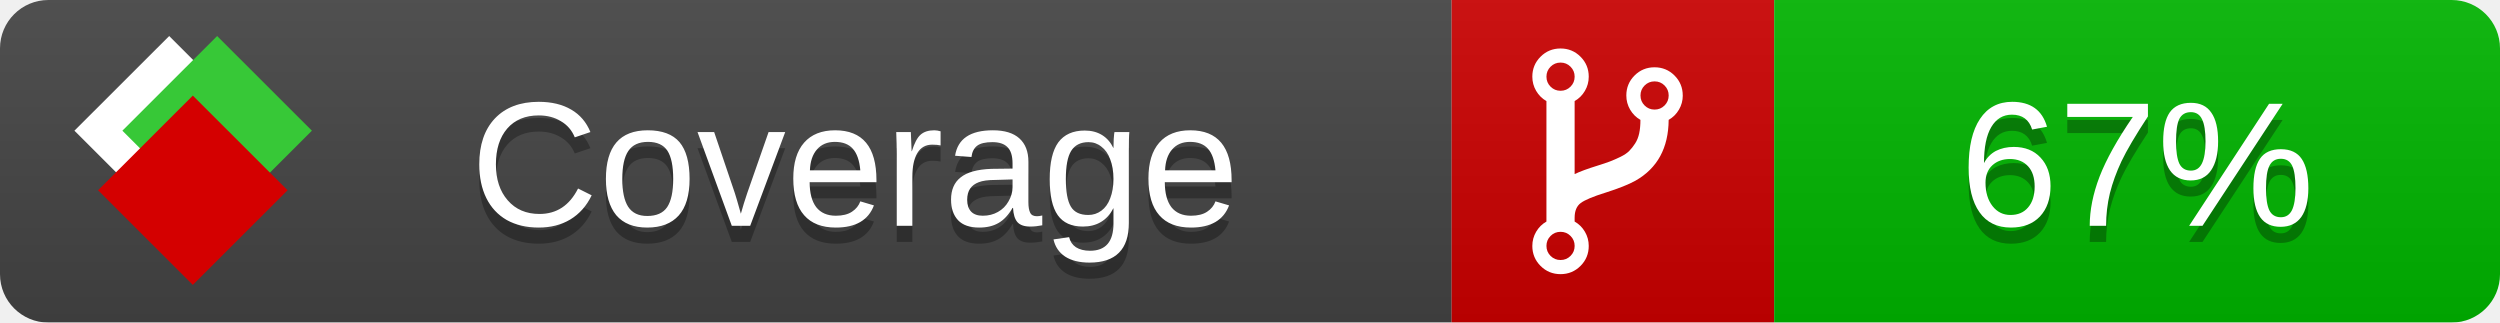
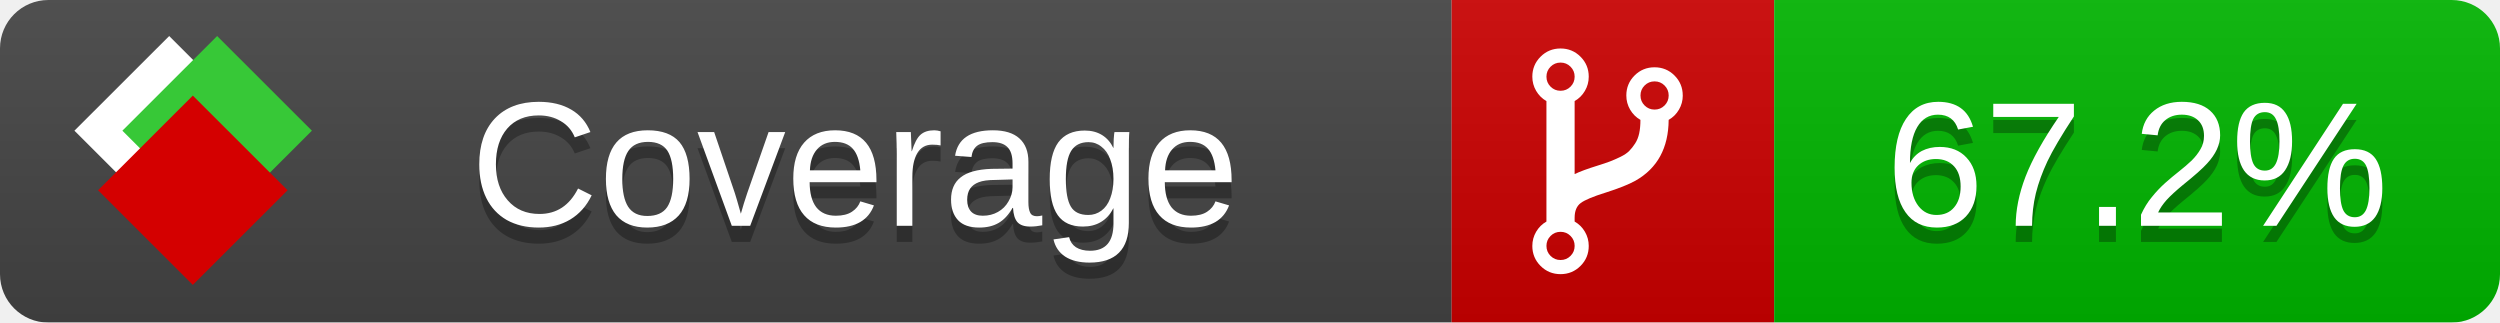
<svg xmlns="http://www.w3.org/2000/svg" xmlns:xlink="http://www.w3.org/1999/xlink" width="155" height="20">
  <style type="text/css">
          
            @keyframes fade1 {
                0% { visibility: visible; opacity: 1; }
               23% { visibility: visible; opacity: 1; }
               25% { visibility: hidden; opacity: 0; }
               48% { visibility: hidden; opacity: 0; }
               50% { visibility: hidden; opacity: 0; }
               73% { visibility: hidden; opacity: 0; }
               75% { visibility: hidden; opacity: 0; }
               98% { visibility: hidden; opacity: 0; }
              100% { visibility: visible; opacity: 1; }
            }
            @keyframes fade2 {
                0% { visibility: hidden; opacity: 0; }
               23% { visibility: hidden; opacity: 0; }
               25% { visibility: visible; opacity: 1; }
               48% { visibility: visible; opacity: 1; }
               50% { visibility: hidden; opacity: 0; }
               73% { visibility: hidden; opacity: 0; }
               75% { visibility: hidden; opacity: 0; }
               98% { visibility: hidden; opacity: 0; }
              100% { visibility: hidden; opacity: 0; }
            }
            @keyframes fade3 {
                0% { visibility: hidden; opacity: 0; }
               23% { visibility: hidden; opacity: 0; }
               25% { visibility: hidden; opacity: 0; }
               48% { visibility: hidden; opacity: 0; }
               50% { visibility: visible; opacity: 1; }
               73% { visibility: visible; opacity: 1; }
               75% { visibility: hidden; opacity: 0; }
               98% { visibility: hidden; opacity: 0; }
              100% { visibility: hidden; opacity: 0; }
            }
            @keyframes fade4 {
                0% { visibility: hidden; opacity: 0; }
               23% { visibility: hidden; opacity: 0; }
               25% { visibility: hidden; opacity: 0; }
               48% { visibility: hidden; opacity: 0; }
               50% { visibility: hidden; opacity: 0; }
               73% { visibility: hidden; opacity: 0; }
               75% { visibility: visible; opacity: 1; }
               98% { visibility: visible; opacity: 1; }
              100% { visibility: hidden; opacity: 0; }
            }
            .linecoverage {
                animation-duration: 15s;
                animation-name: fade1;
                animation-iteration-count: infinite;
            }
            .branchcoverage {
                animation-duration: 15s;
                animation-name: fade2;
                animation-iteration-count: infinite;
            }
            .methodcoverage {
                animation-duration: 15s;
                animation-name: fade3;
                animation-iteration-count: infinite;
            }
            .fullmethodcoverage {
                animation-duration: 15s;
                animation-name: fade4;
                animation-iteration-count: infinite;
            }
          
    </style>
  <defs>
    <linearGradient id="gradient" x2="0" y2="100%">
      <stop offset="0" stop-color="#bbb" stop-opacity=".1" />
      <stop offset="1" stop-opacity=".1" />
    </linearGradient>
    <linearGradient id="c">
      <stop offset="0" stop-color="#d40000" />
      <stop offset="1" stop-color="#ff2a2a" />
    </linearGradient>
    <linearGradient id="a">
      <stop offset="0" stop-color="#e0e0de" />
      <stop offset="1" stop-color="#fff" />
    </linearGradient>
    <linearGradient id="b">
      <stop offset="0" stop-color="#37c837" />
      <stop offset="1" stop-color="#217821" />
    </linearGradient>
    <linearGradient xlink:href="#a" id="e" x1="106.44" x2="69.96" y1="-11.96" y2="-46.84" gradientTransform="matrix(-.8426 -.00045 -.00045 -.8426 -94.27 -75.82)" gradientUnits="userSpaceOnUse" />
    <linearGradient xlink:href="#b" id="f" x1="56.19" x2="77.97" y1="-23.45" y2="10.62" gradientTransform="matrix(.8426 .00045 .00045 .8426 94.27 75.82)" gradientUnits="userSpaceOnUse" />
    <linearGradient xlink:href="#c" id="g" x1="79.98" x2="132.9" y1="10.79" y2="10.79" gradientTransform="matrix(.8426 .00045 .00045 .8426 94.27 75.82)" gradientUnits="userSpaceOnUse" />
    <mask id="mask">
      <rect width="155" height="20" rx="3" fill="#fff" />
    </mask>
    <g id="icon" transform="matrix(.04486 0 0 .04481 -.48 -.63)">
      <rect width="52.92" height="52.92" x="-109.72" y="-27.13" fill="url(#e)" transform="rotate(-135)" />
      <rect width="52.92" height="52.92" x="70.19" y="-39.18" fill="url(#f)" transform="rotate(45)" />
      <rect width="52.92" height="52.92" x="80.05" y="-15.74" fill="url(#g)" transform="rotate(45)" />
    </g>
  </defs>
  <g mask="url(#mask)">
    <rect x="0" y="0" width="90" height="20" fill="#444" />
    <rect x="90" y="0" width="20" height="20" fill="#c00" />
    <rect x="110" y="0" width="45" height="20" fill="#00B600" />
    <rect x="0" y="0" width="155" height="20" fill="url(#gradient)" />
  </g>
  <g>
    <path class="" fill="#fff" d="m 97.628,15.247 q 0,-0.364 -0.255,-0.619 -0.255,-0.255 -0.619,-0.255 -0.364,0 -0.619,0.255 -0.255,0.255 -0.255,0.619 0,0.364 0.255,0.619 0.255,0.255 0.619,0.255 0.364,0 0.619,-0.255 0.255,-0.255 0.255,-0.619 z m 0,-10.493 q 0,-0.364 -0.255,-0.619 -0.255,-0.255 -0.619,-0.255 -0.364,0 -0.619,0.255 -0.255,0.255 -0.255,0.619 0,0.364 0.255,0.619 0.255,0.255 0.619,0.255 0.364,0 0.619,-0.255 0.255,-0.255 0.255,-0.619 z m 5.83,1.166 q 0,-0.364 -0.255,-0.619 -0.255,-0.255 -0.619,-0.255 -0.364,0 -0.619,0.255 -0.255,0.255 -0.255,0.619 0,0.364 0.255,0.619 0.255,0.255 0.619,0.255 0.364,0 0.619,-0.255 0.255,-0.255 0.255,-0.619 z m 0.874,0 q 0,0.474 -0.237,0.879 -0.237,0.405 -0.638,0.633 -0.018,2.614 -2.059,3.771 -0.619,0.346 -1.849,0.738 -1.166,0.364 -1.544,0.647 -0.378,0.282 -0.378,0.911 l 0,0.237 q 0.401,0.228 0.638,0.633 0.237,0.405 0.237,0.879 0,0.729 -0.51,1.239 -0.51,0.51 -1.239,0.51 -0.729,0 -1.239,-0.51 -0.51,-0.51 -0.51,-1.239 0,-0.474 0.237,-0.879 0.237,-0.405 0.638,-0.633 l 0,-7.469 q -0.401,-0.228 -0.638,-0.633 -0.237,-0.405 -0.237,-0.879 0,-0.729 0.51,-1.239 0.51,-0.51 1.239,-0.51 0.729,0 1.239,0.51 0.51,0.51 0.51,1.239 0,0.474 -0.237,0.879 -0.237,0.405 -0.638,0.633 l 0,4.527 q 0.492,-0.237 1.403,-0.519 0.501,-0.155 0.797,-0.269 0.296,-0.114 0.642,-0.282 0.346,-0.169 0.537,-0.36 0.191,-0.191 0.369,-0.465 0.178,-0.273 0.255,-0.633 0.077,-0.36 0.077,-0.833 -0.401,-0.228 -0.638,-0.633 -0.237,-0.405 -0.237,-0.879 0,-0.729 0.51,-1.239 0.51,-0.51 1.239,-0.51 0.729,0 1.239,0.51 0.51,0.51 0.51,1.239 z" />
  </g>
  <g fill="#fff" text-anchor="middle" font-family="Verdana,Arial,Geneva,sans-serif" font-size="11">
    <a xlink:href="https://github.com/danielpalme/ReportGenerator" target="_top">
      <use xlink:href="#icon" transform="translate(3,1) scale(3.5)" />
    </a>
    <text x="53" y="15" fill="#010101" fill-opacity=".3">Coverage</text>
    <text x="53" y="14" fill="#fff">Coverage</text>
-     <text class="" x="132.5" y="15" fill="#010101" fill-opacity=".3">67%</text>
-     <text class="" x="132.5" y="14">67%</text>
+     <text class="" x="132.5" y="15" fill="#010101" fill-opacity=".3">67.2%</text>
+     <text class="" x="132.5" y="14">67.2%</text>
  </g>
  <g>
    <rect class="" x="90" y="0" width="65" height="20" fill-opacity="0" />
  </g>
</svg>
